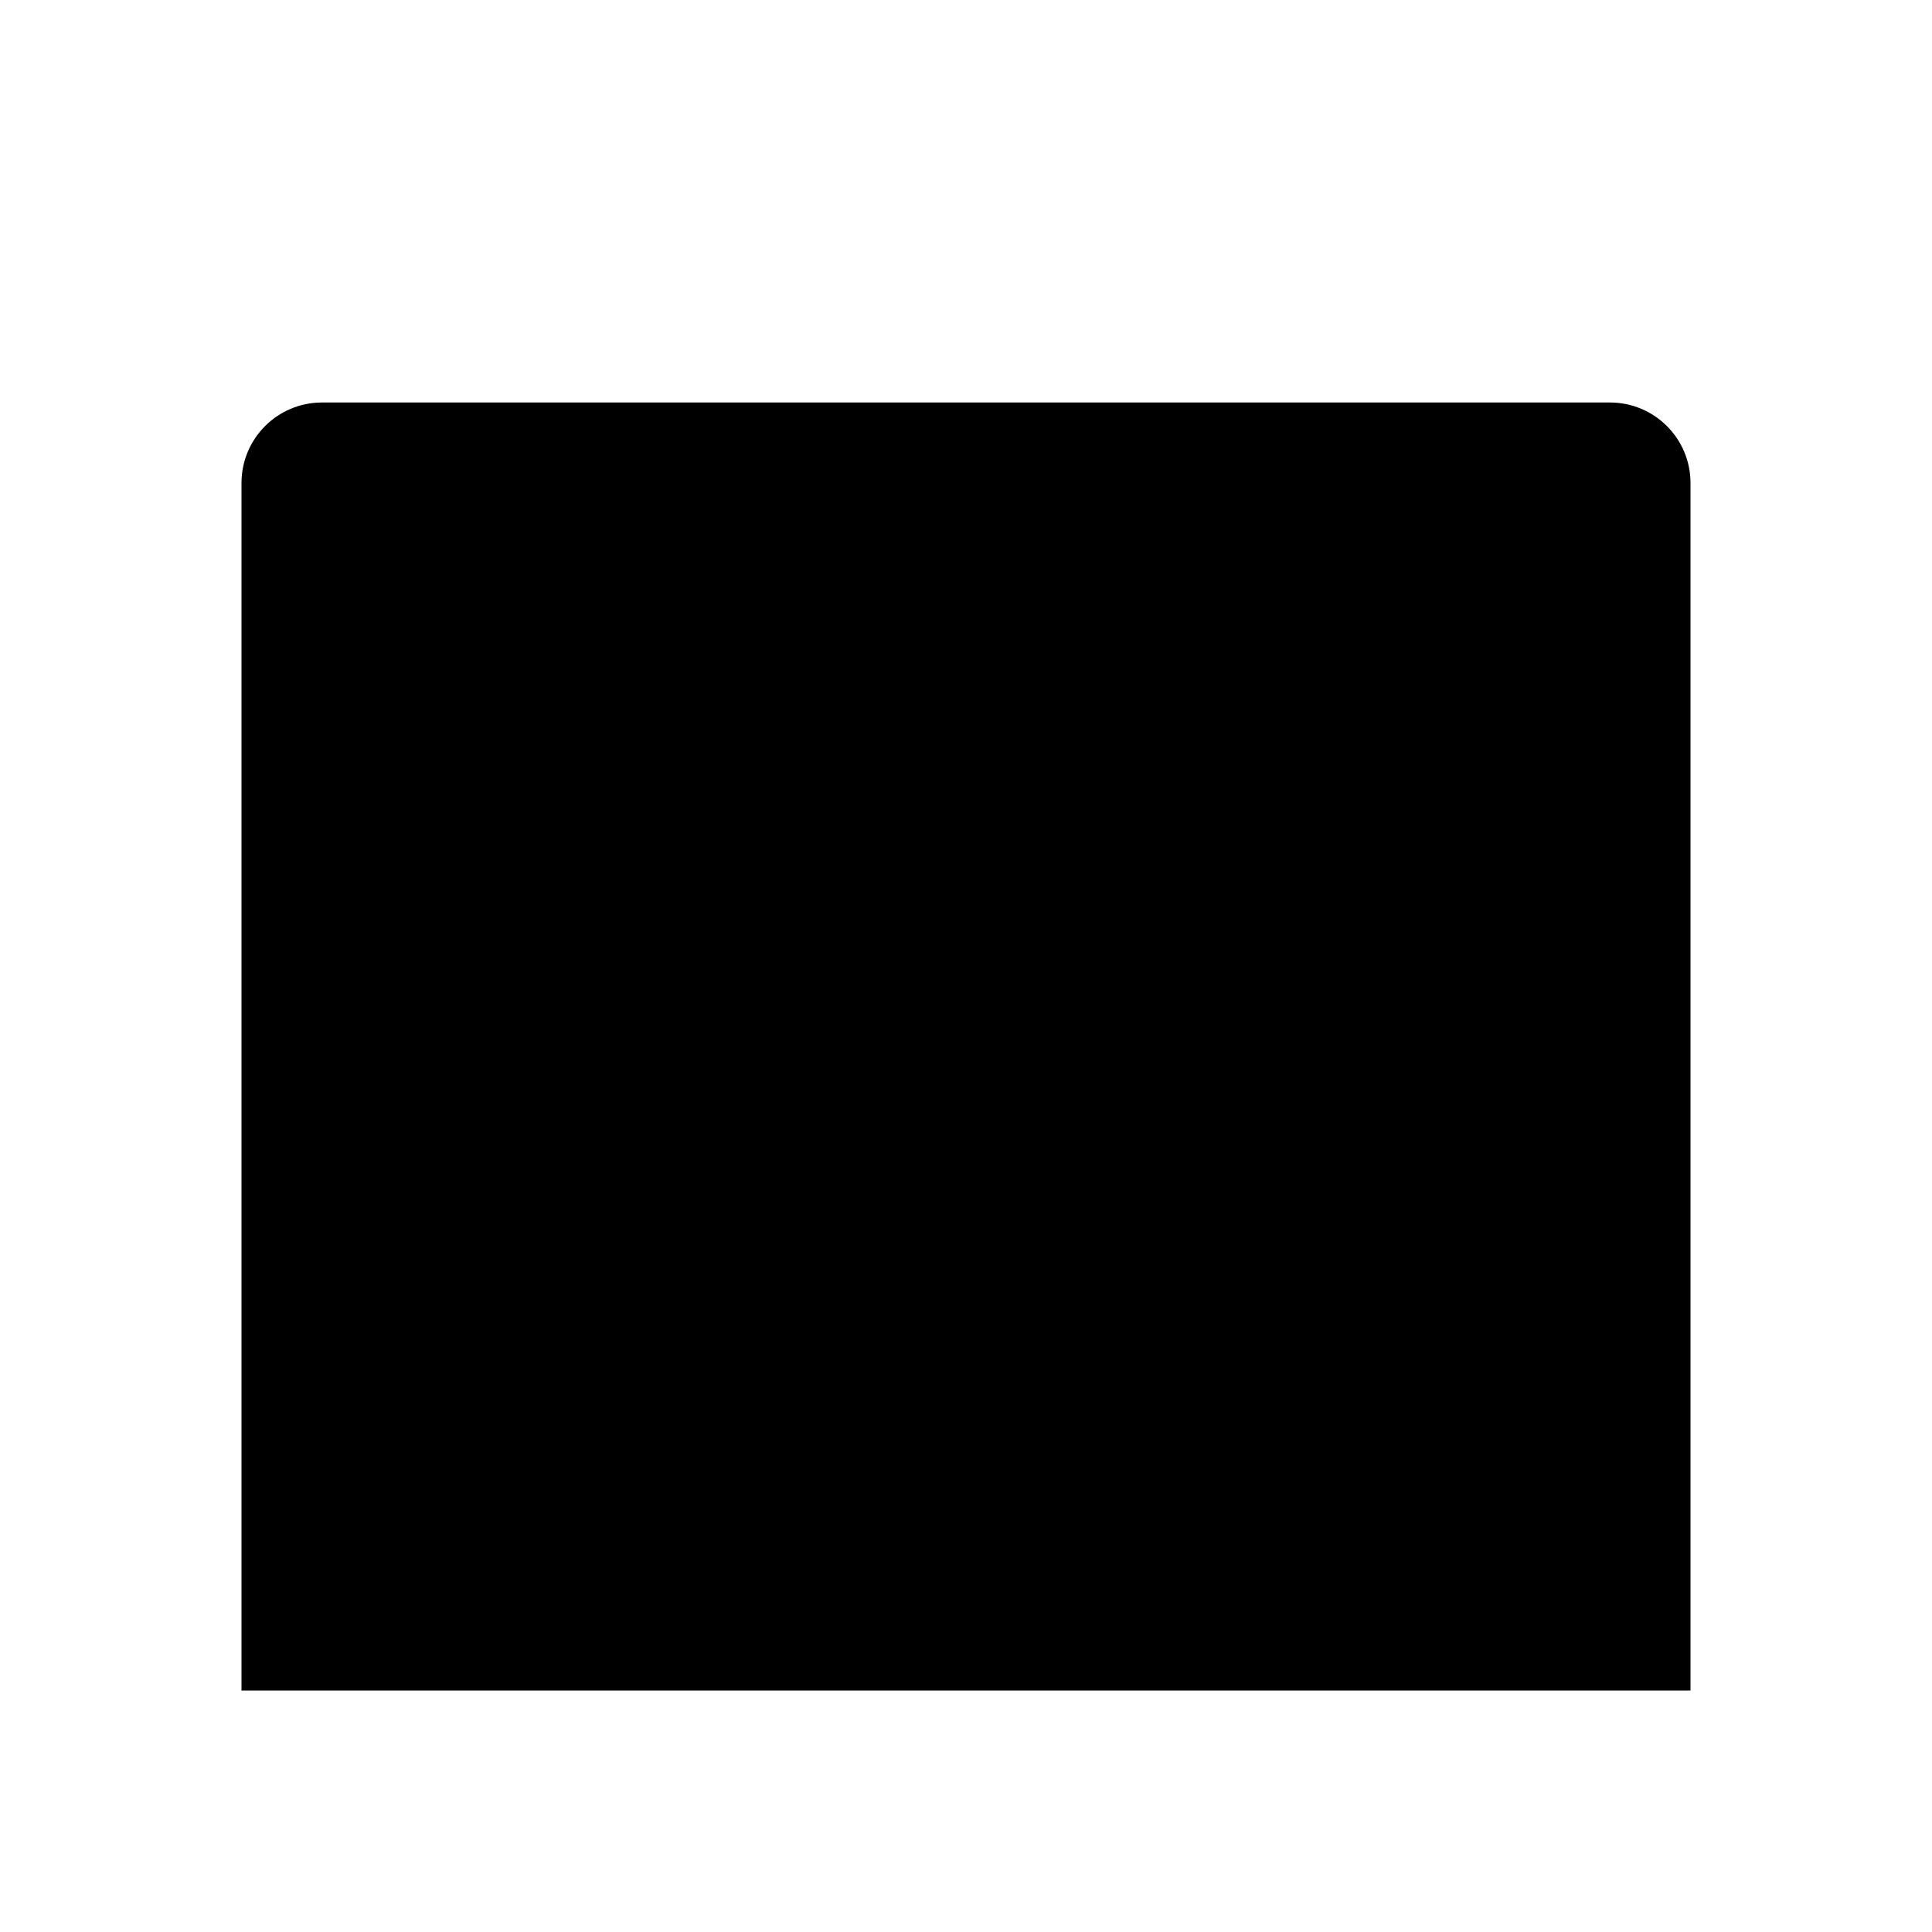
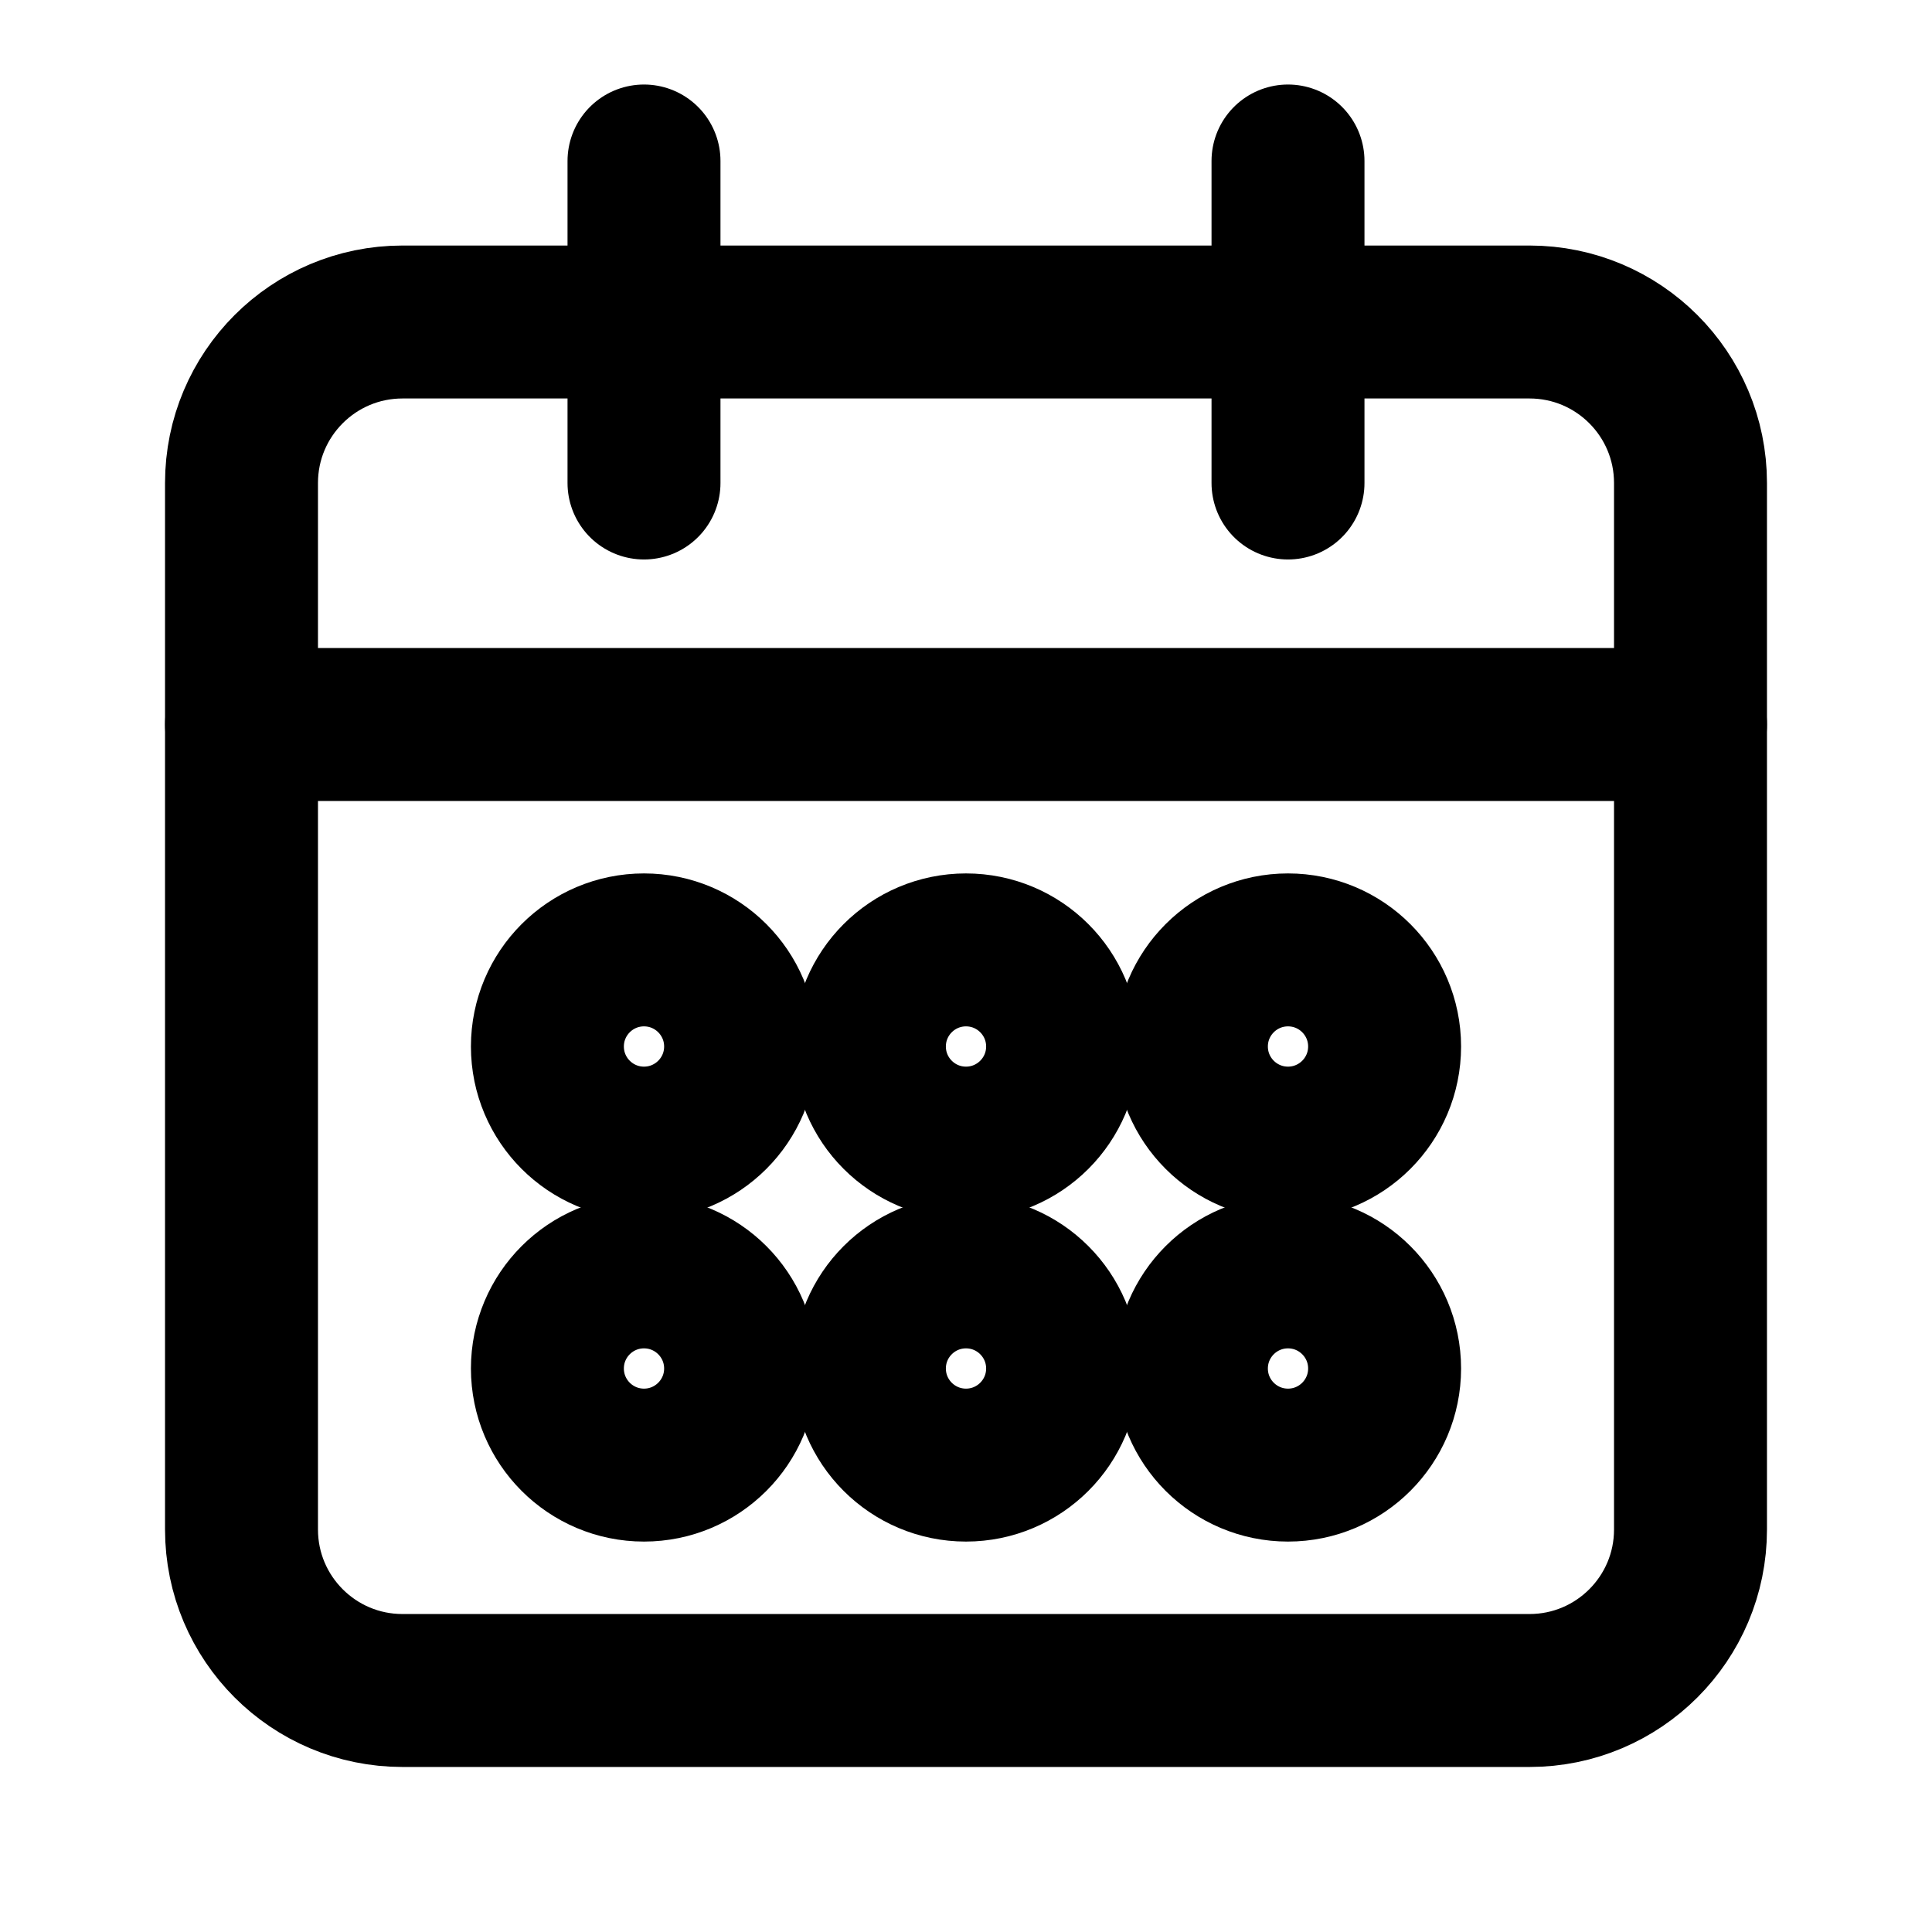
- <svg xmlns="http://www.w3.org/2000/svg" viewBox="0 0 24 24">
-   <path d="M7 2v3M17 2v3M3 8h18M4 5h16a1 1 0 0 1 1 1v15H3V6a1 1 0 0 1 1-1z" />
-   <rect x="6" y="11" width="4" height="4" />
-   <rect x="12" y="11" width="4" height="4" />
+ <svg xmlns="http://www.w3.org/2000/svg" width="24" height="24" viewBox="0 0 24 24" fill="none" stroke="currentColor" stroke-width="1.9" stroke-linecap="round" stroke-linejoin="round">
+   <rect x="3" y="4" width="18" height="17" rx="2" />
+   <path d="M8 2v4M16 2v4M3 9h18" />
+   <circle cx="8" cy="13" r="1.2" />
+   <circle cx="12" cy="13" r="1.2" />
+   <circle cx="16" cy="13" r="1.2" />
+   <circle cx="8" cy="17" r="1.2" />
+   <circle cx="12" cy="17" r="1.2" />
+   <circle cx="16" cy="17" r="1.2" />
</svg>
